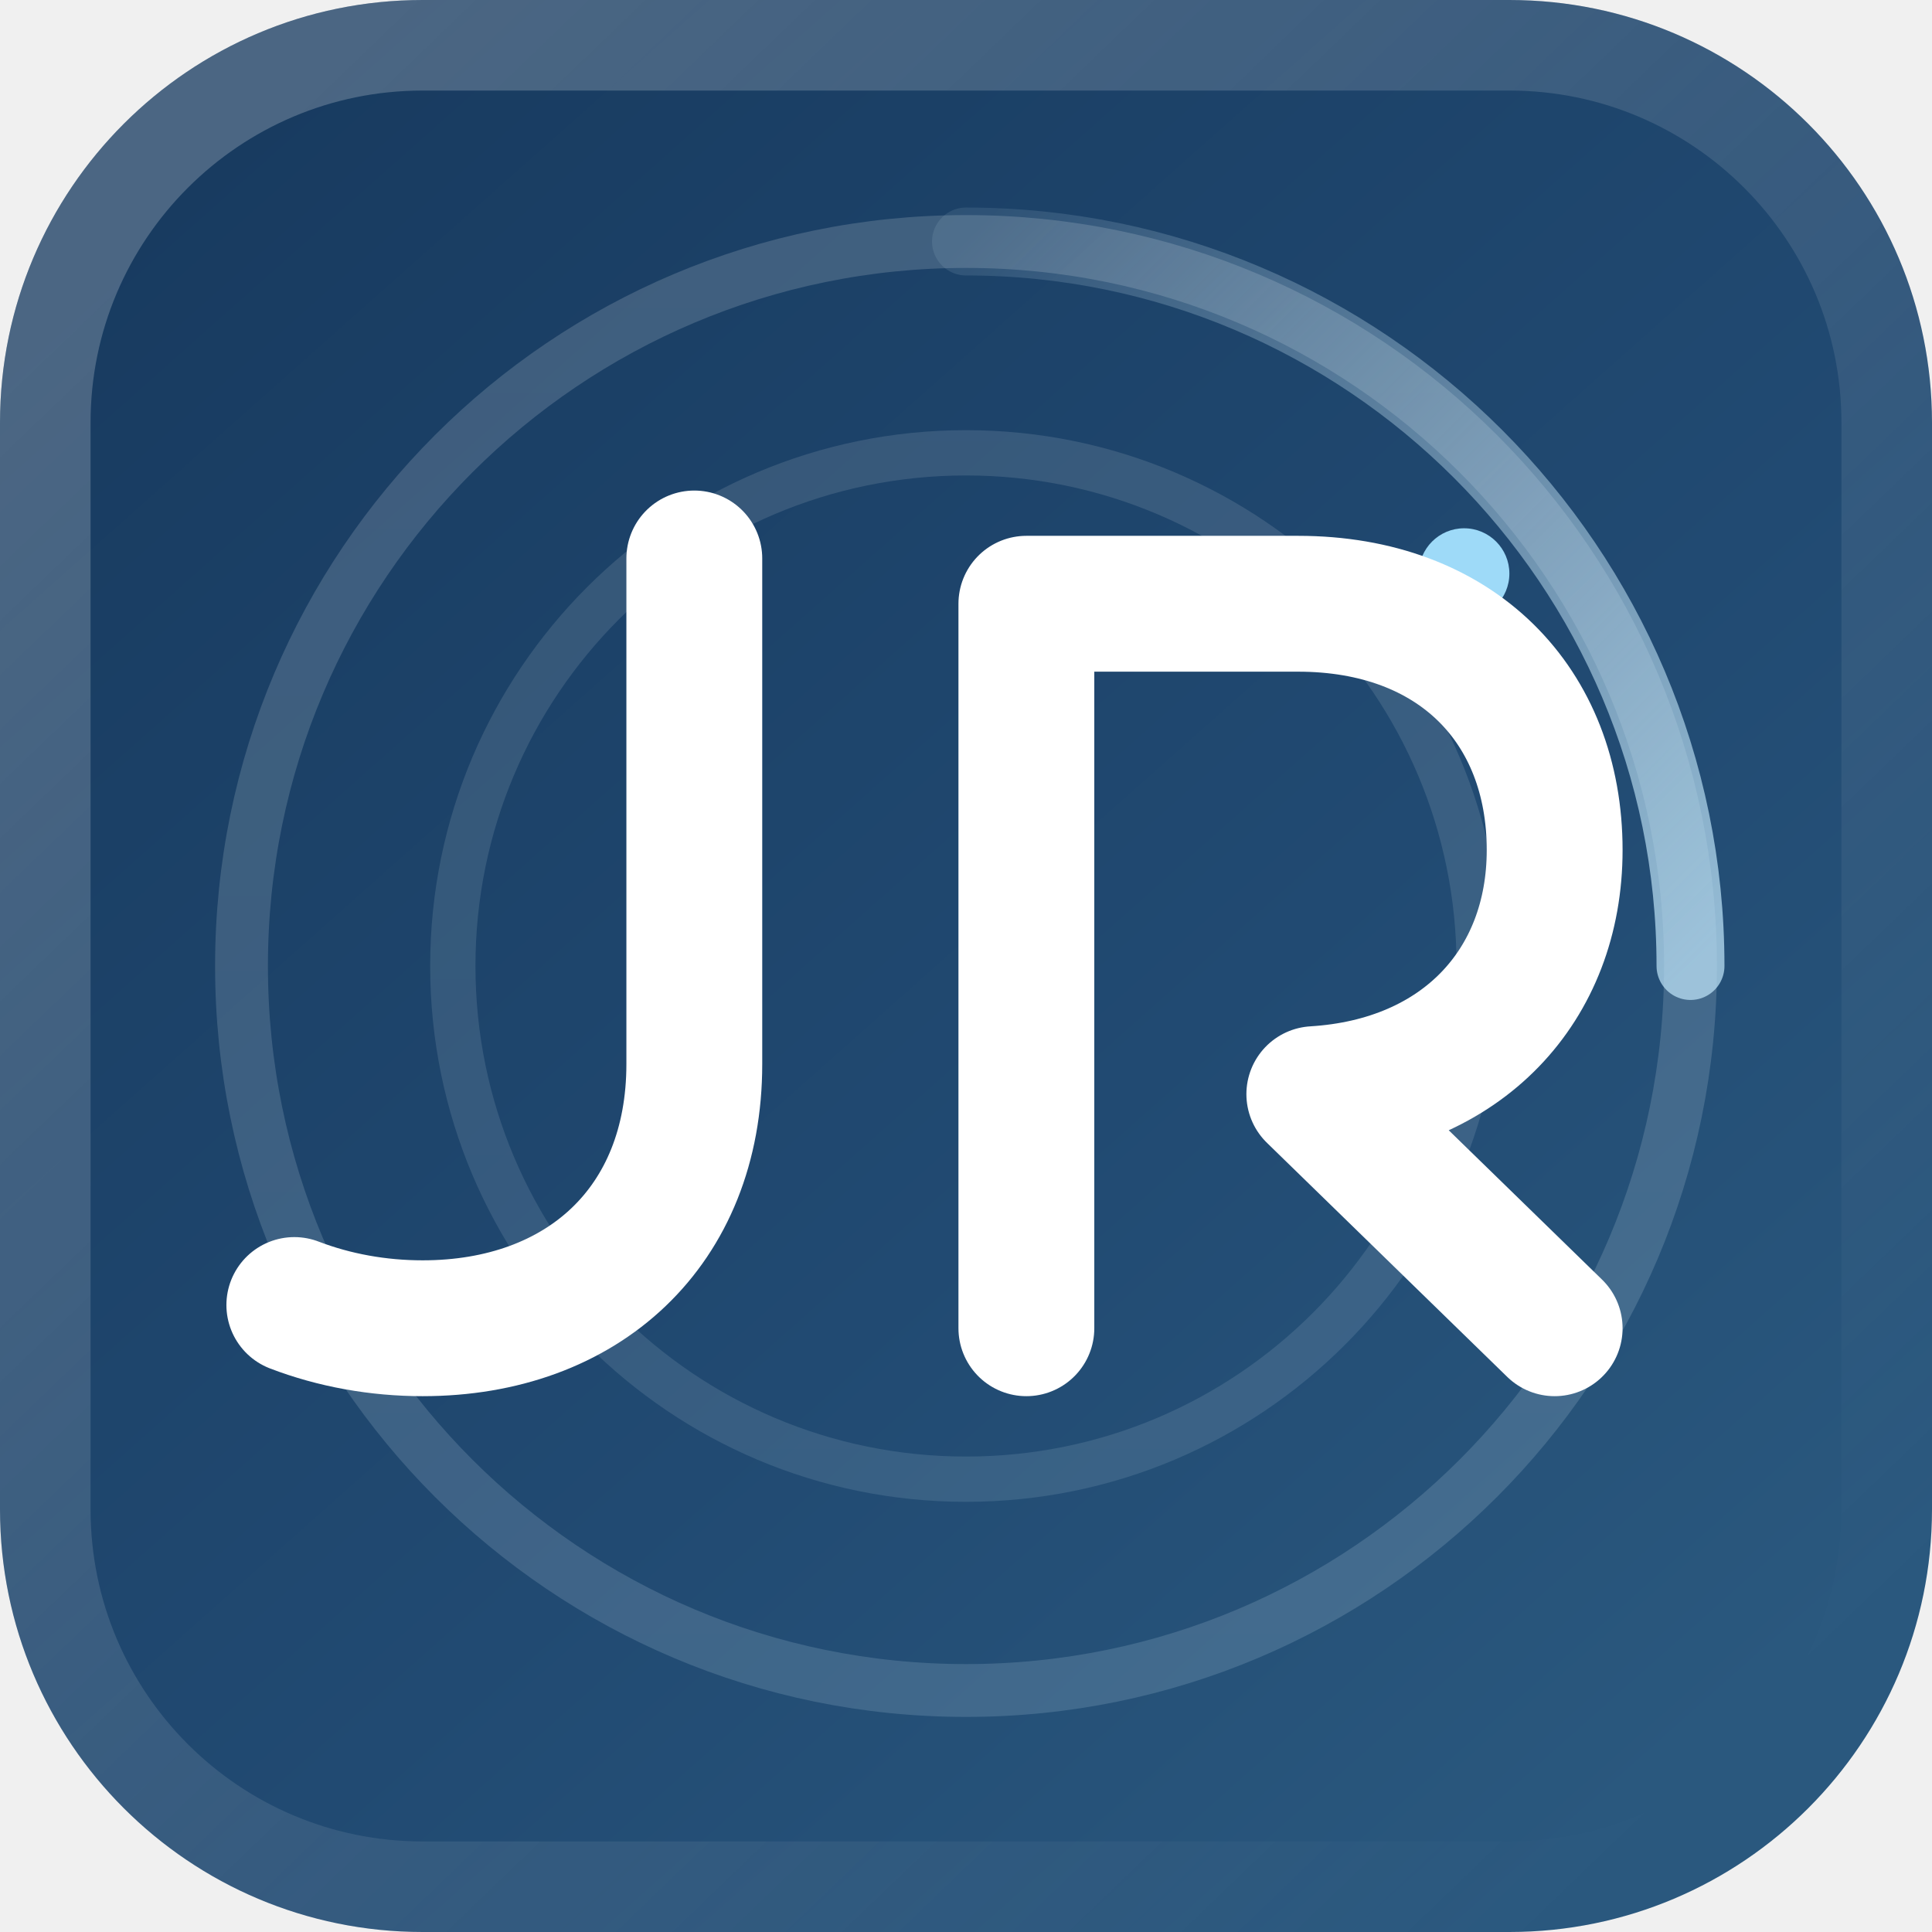
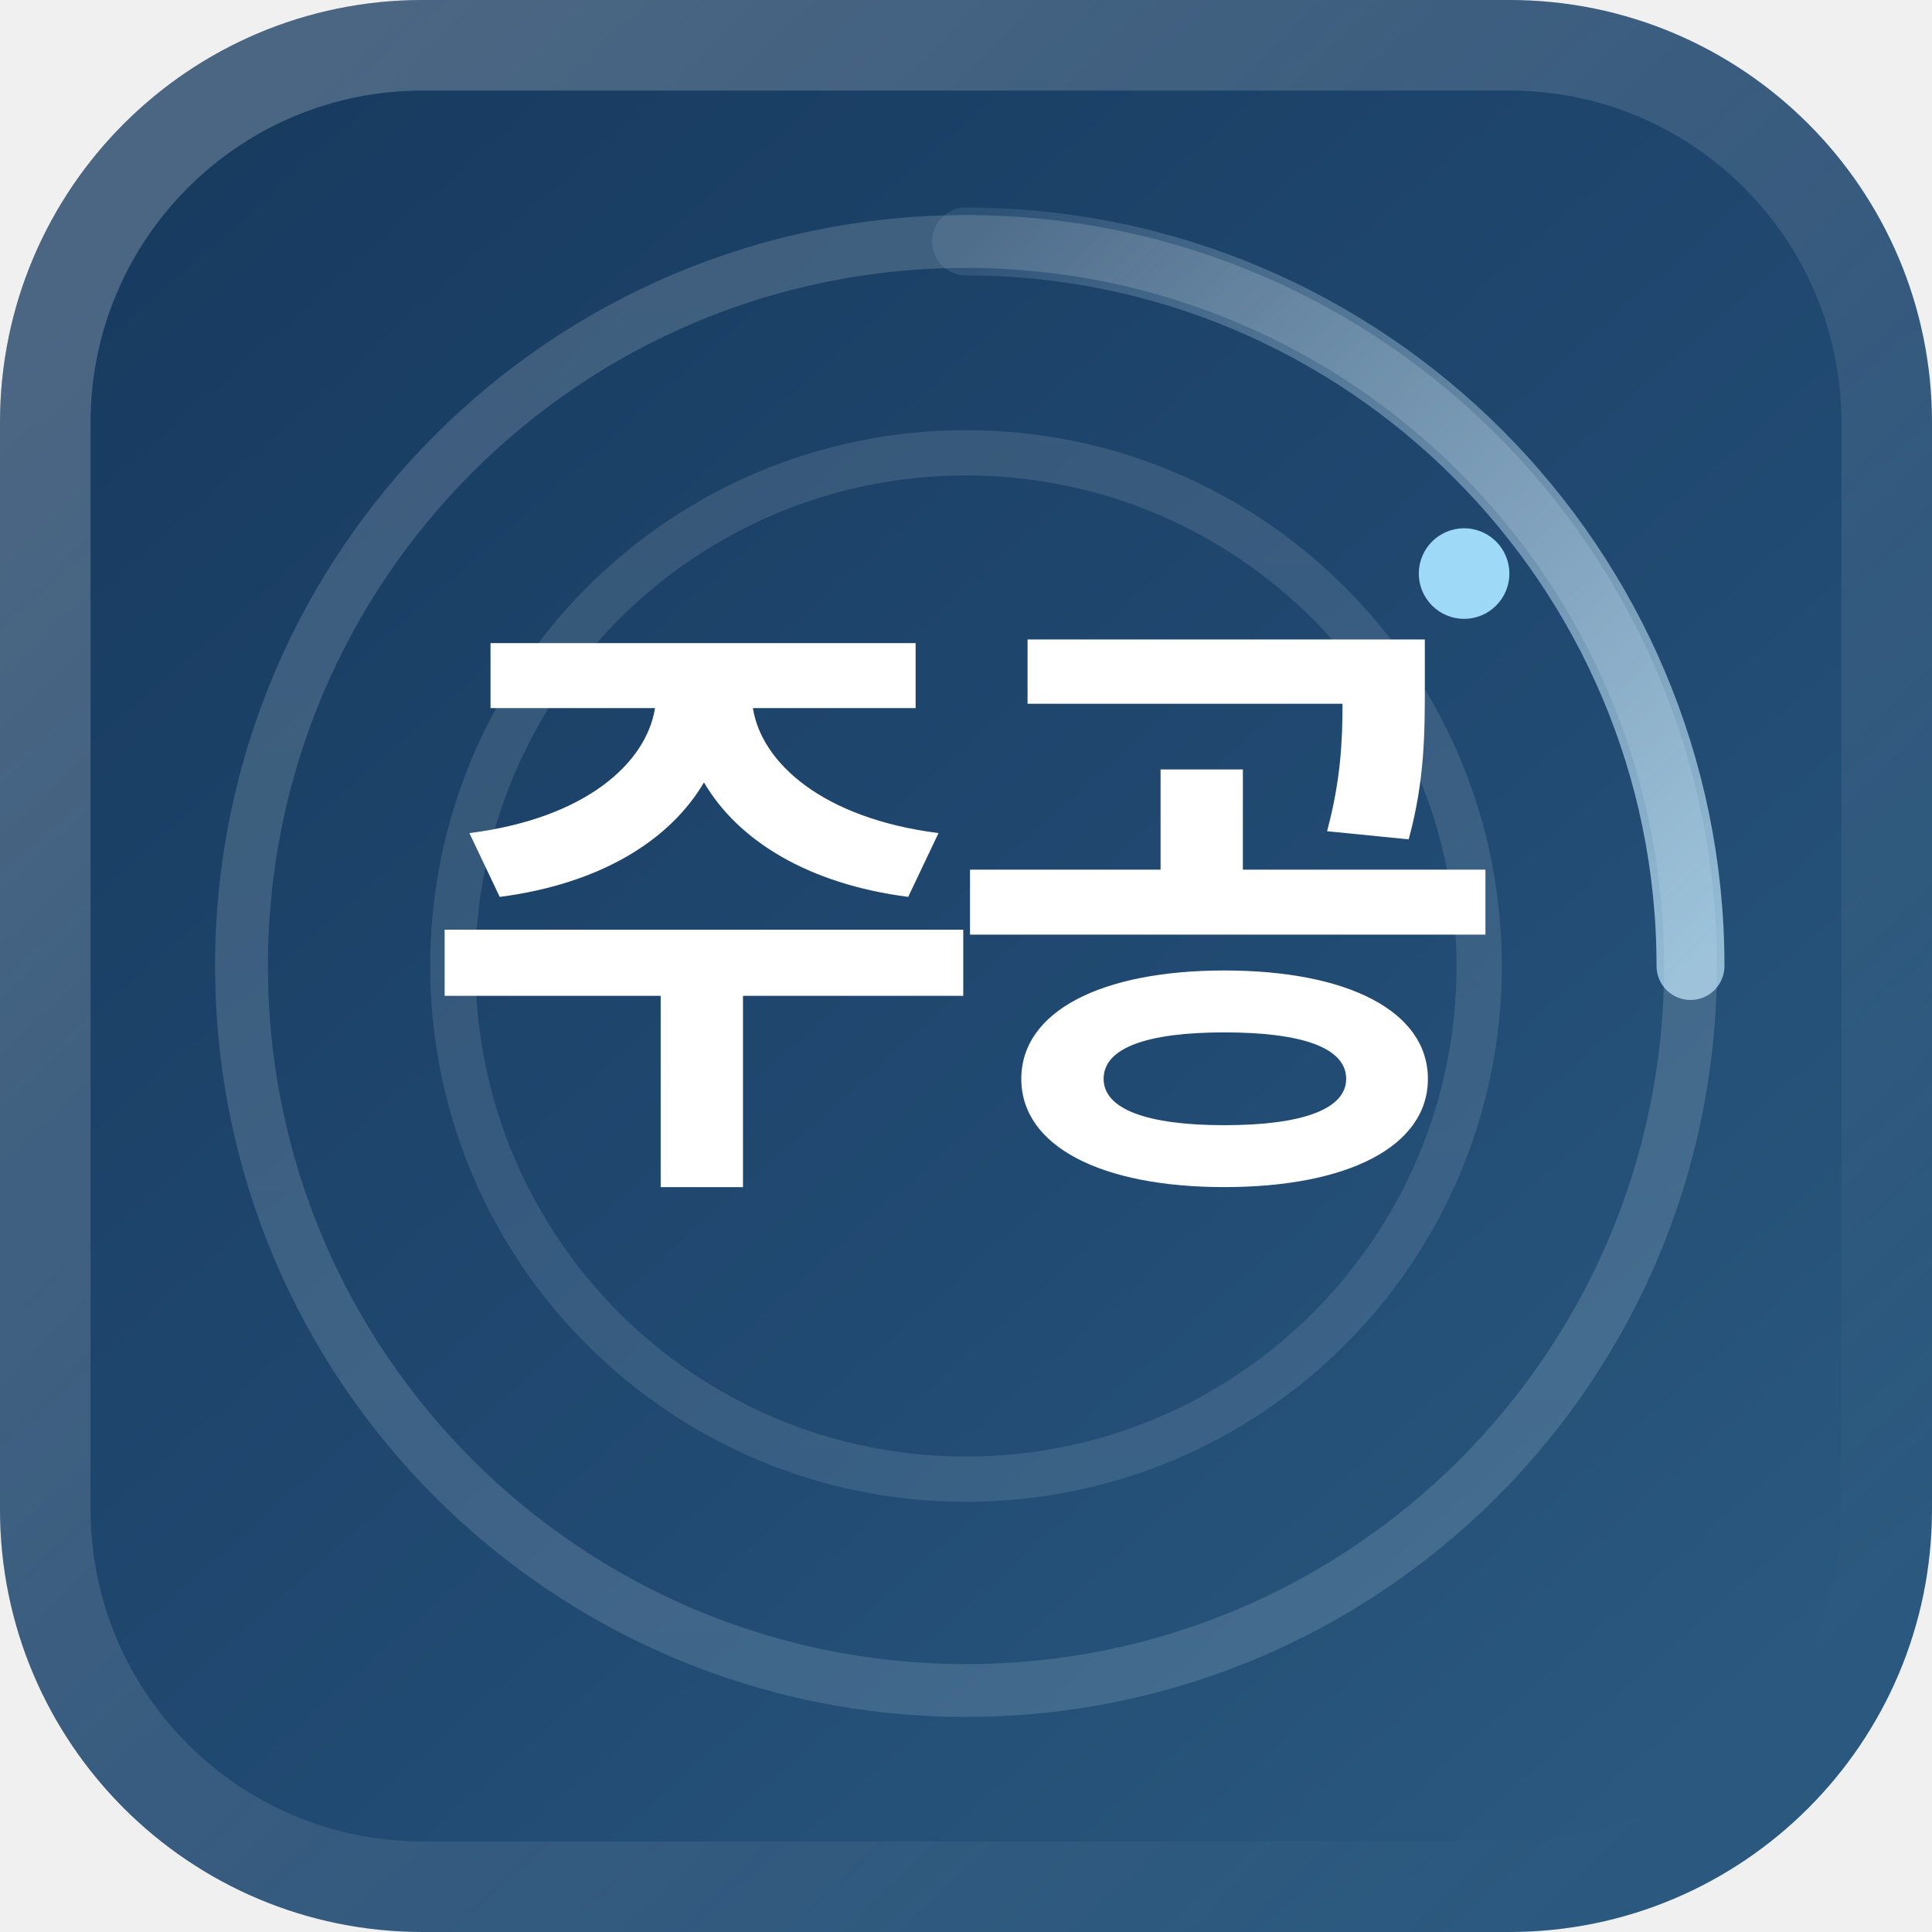
<svg xmlns="http://www.w3.org/2000/svg" width="256" height="256" viewBox="0 0 256 256" fill="none">
  <rect width="256" height="256" rx="56" fill="url(#bg)" />
  <rect x="6" y="6" width="244" height="244" rx="50" stroke="url(#edge)" stroke-opacity=".55" stroke-width="12" />
  <circle cx="128" cy="128" r="96" stroke="url(#ring)" stroke-opacity=".16" stroke-width="7" />
  <circle cx="128" cy="128" r="68" stroke="url(#ring)" stroke-opacity=".12" stroke-width="6" />
  <path d="M128 32C180.935 32 224 75.065 224 128" stroke="url(#sweep)" stroke-width="9" stroke-linecap="round" />
  <circle cx="194" cy="76" r="6" fill="#9EDAF8" />
-   <path d="M92 74V141C92 162.539 77.225 176 56 176C50.118 176 44.31 174.958 39 172.922" stroke="white" stroke-width="18" stroke-linecap="round" stroke-linejoin="round" />
-   <path d="M136 176V80H172C192.987 80 206 93.437 206 112.632C206 130.588 193.764 143.789 174.154 144.98L206 176" stroke="white" stroke-width="18" stroke-linecap="round" stroke-linejoin="round" />
+   <text x="128" y="150" text-anchor="middle" fill="white" font-family="Pretendard, Apple SD Gothic Neo, Noto Sans KR, sans-serif" font-size="82" font-weight="800" letter-spacing="-6">주공</text>
  <defs>
    <linearGradient id="bg" x1="28" y1="20" x2="220" y2="236" gradientUnits="userSpaceOnUse">
      <stop stop-color="#183B60" />
      <stop offset=".6" stop-color="#214A72" />
      <stop offset="1" stop-color="#2A587E" />
    </linearGradient>
    <linearGradient id="edge" x1="24" y1="26" x2="226" y2="236" gradientUnits="userSpaceOnUse">
      <stop stop-color="white" stop-opacity=".4" />
      <stop offset="1" stop-color="white" stop-opacity="0" />
    </linearGradient>
    <linearGradient id="ring" x1="128" y1="32" x2="128" y2="224" gradientUnits="userSpaceOnUse">
      <stop stop-color="white" />
      <stop offset="1" stop-color="#D6EDF9" />
    </linearGradient>
    <linearGradient id="sweep" x1="128" y1="32" x2="224" y2="128" gradientUnits="userSpaceOnUse">
      <stop stop-color="#D6EDF9" stop-opacity=".1" />
      <stop offset="1" stop-color="#BFE5F9" stop-opacity=".72" />
    </linearGradient>
  </defs>
</svg>
